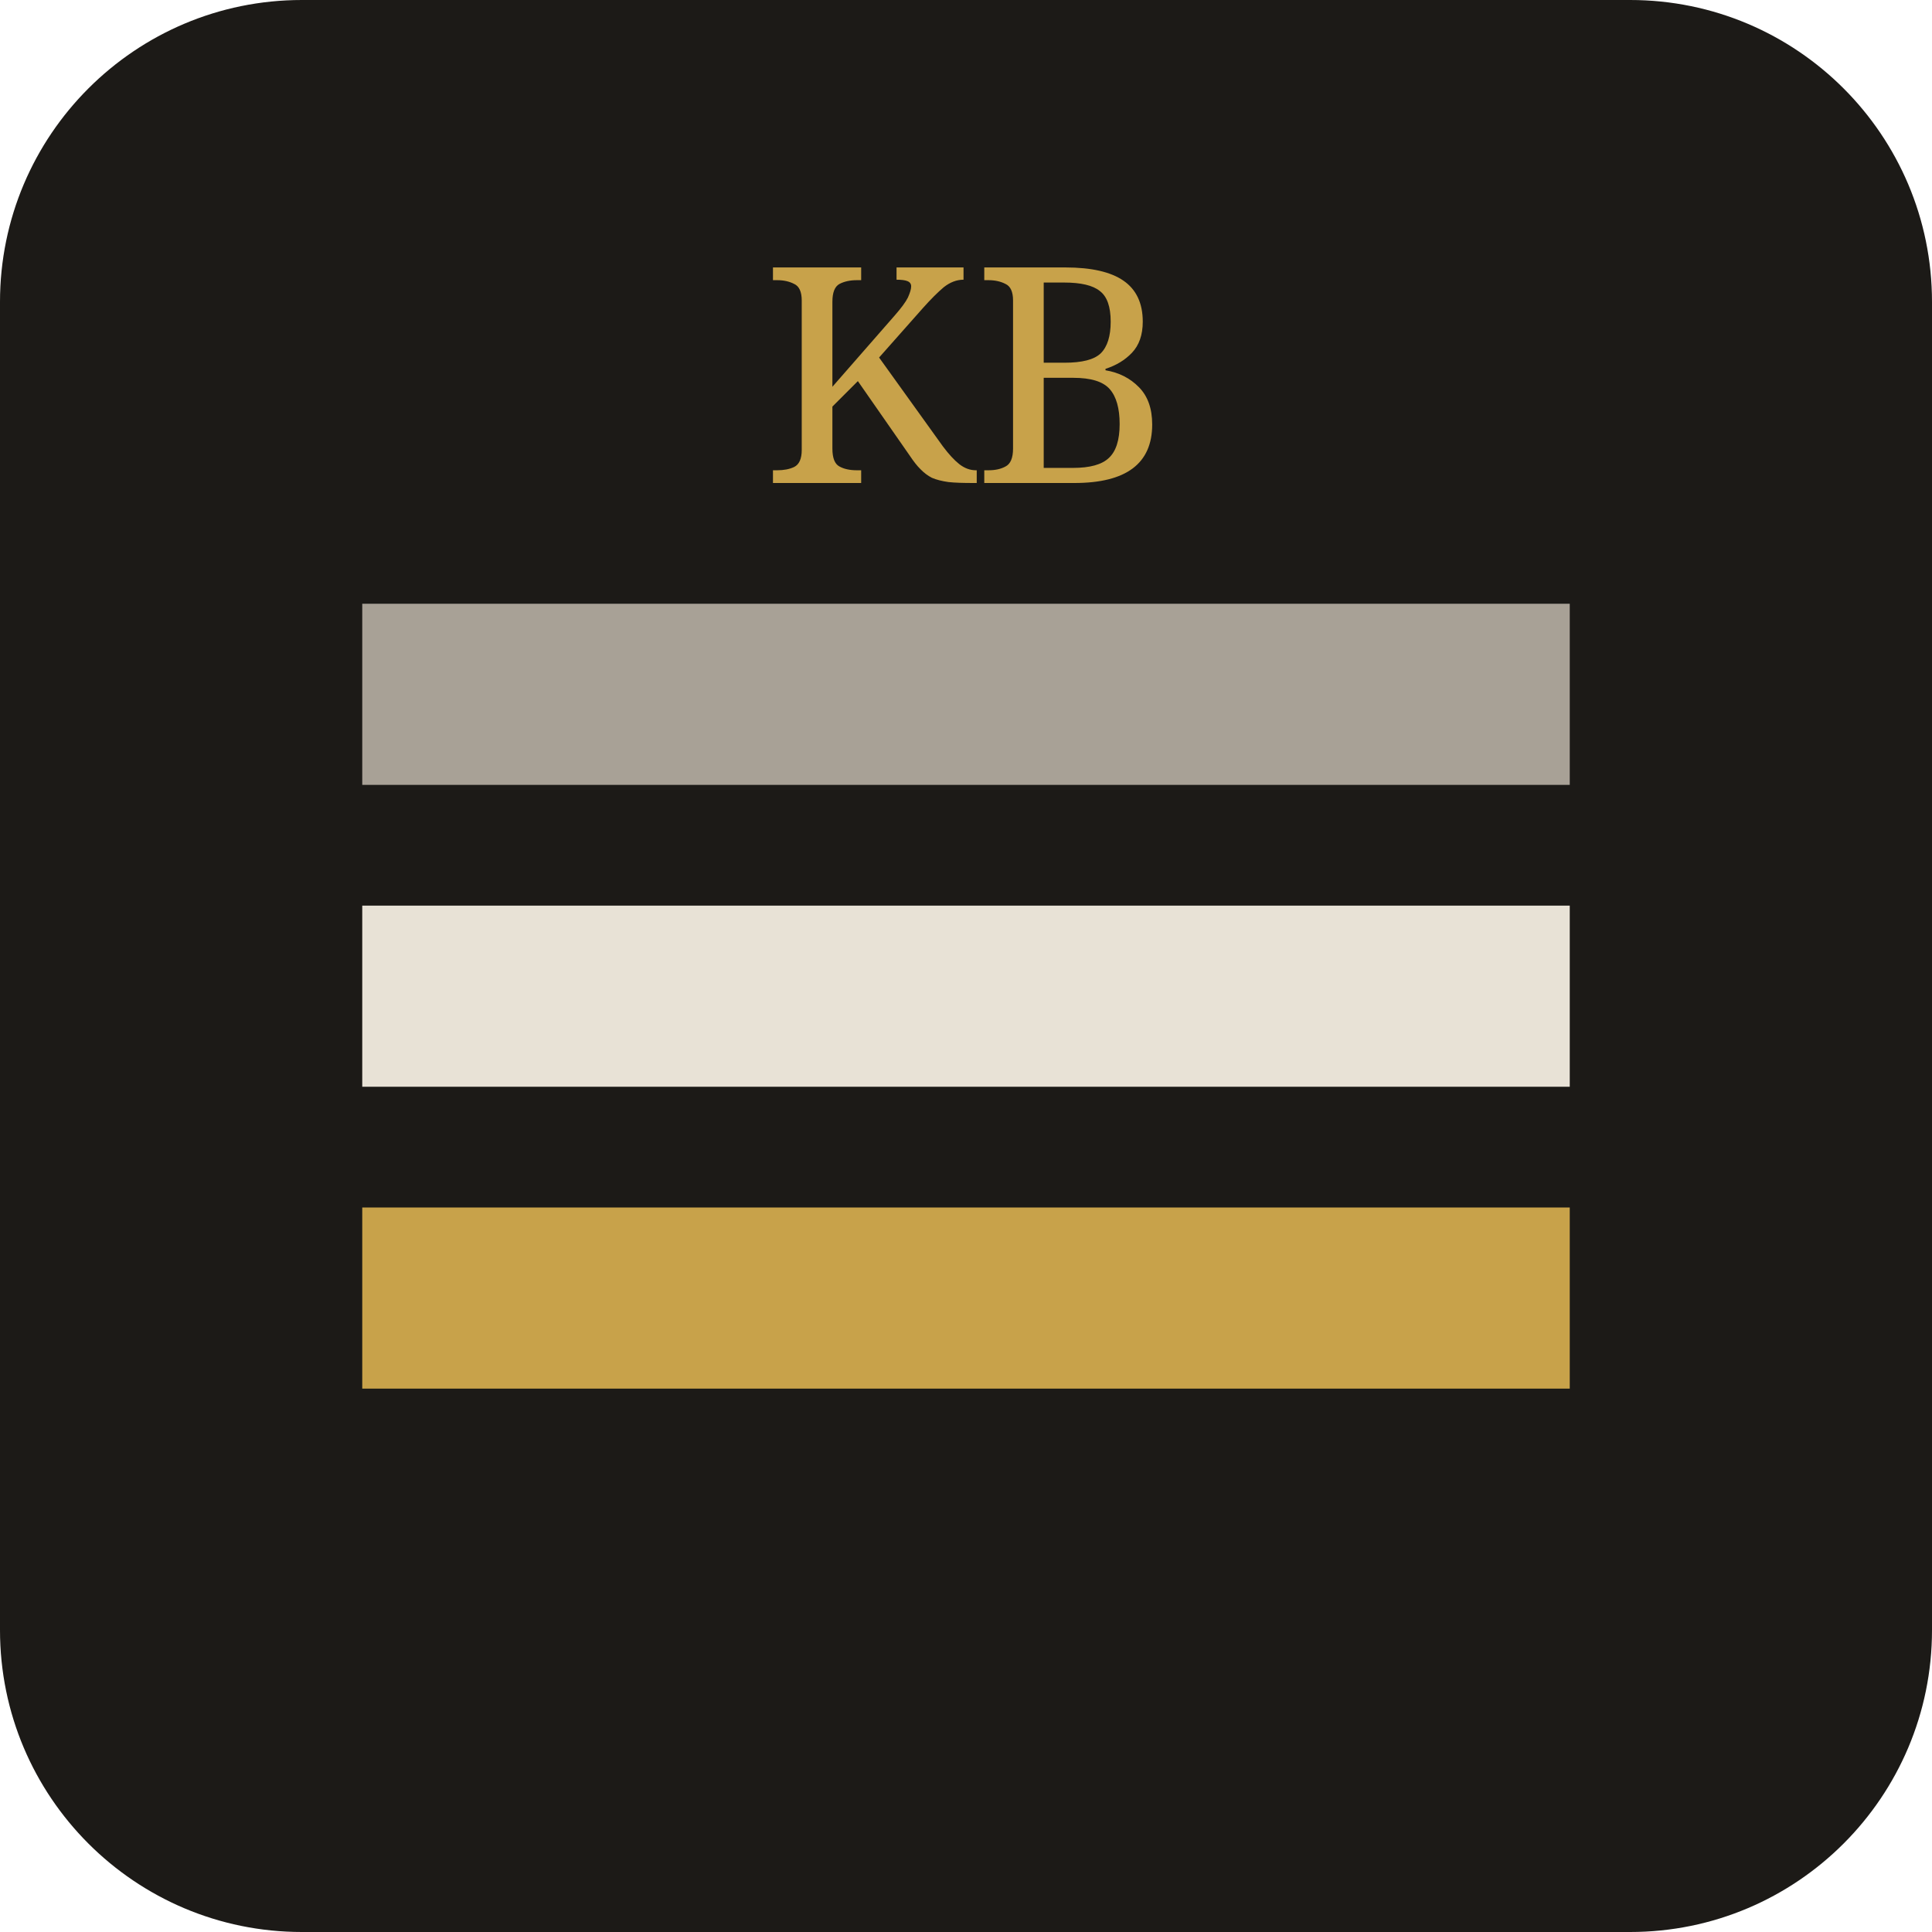
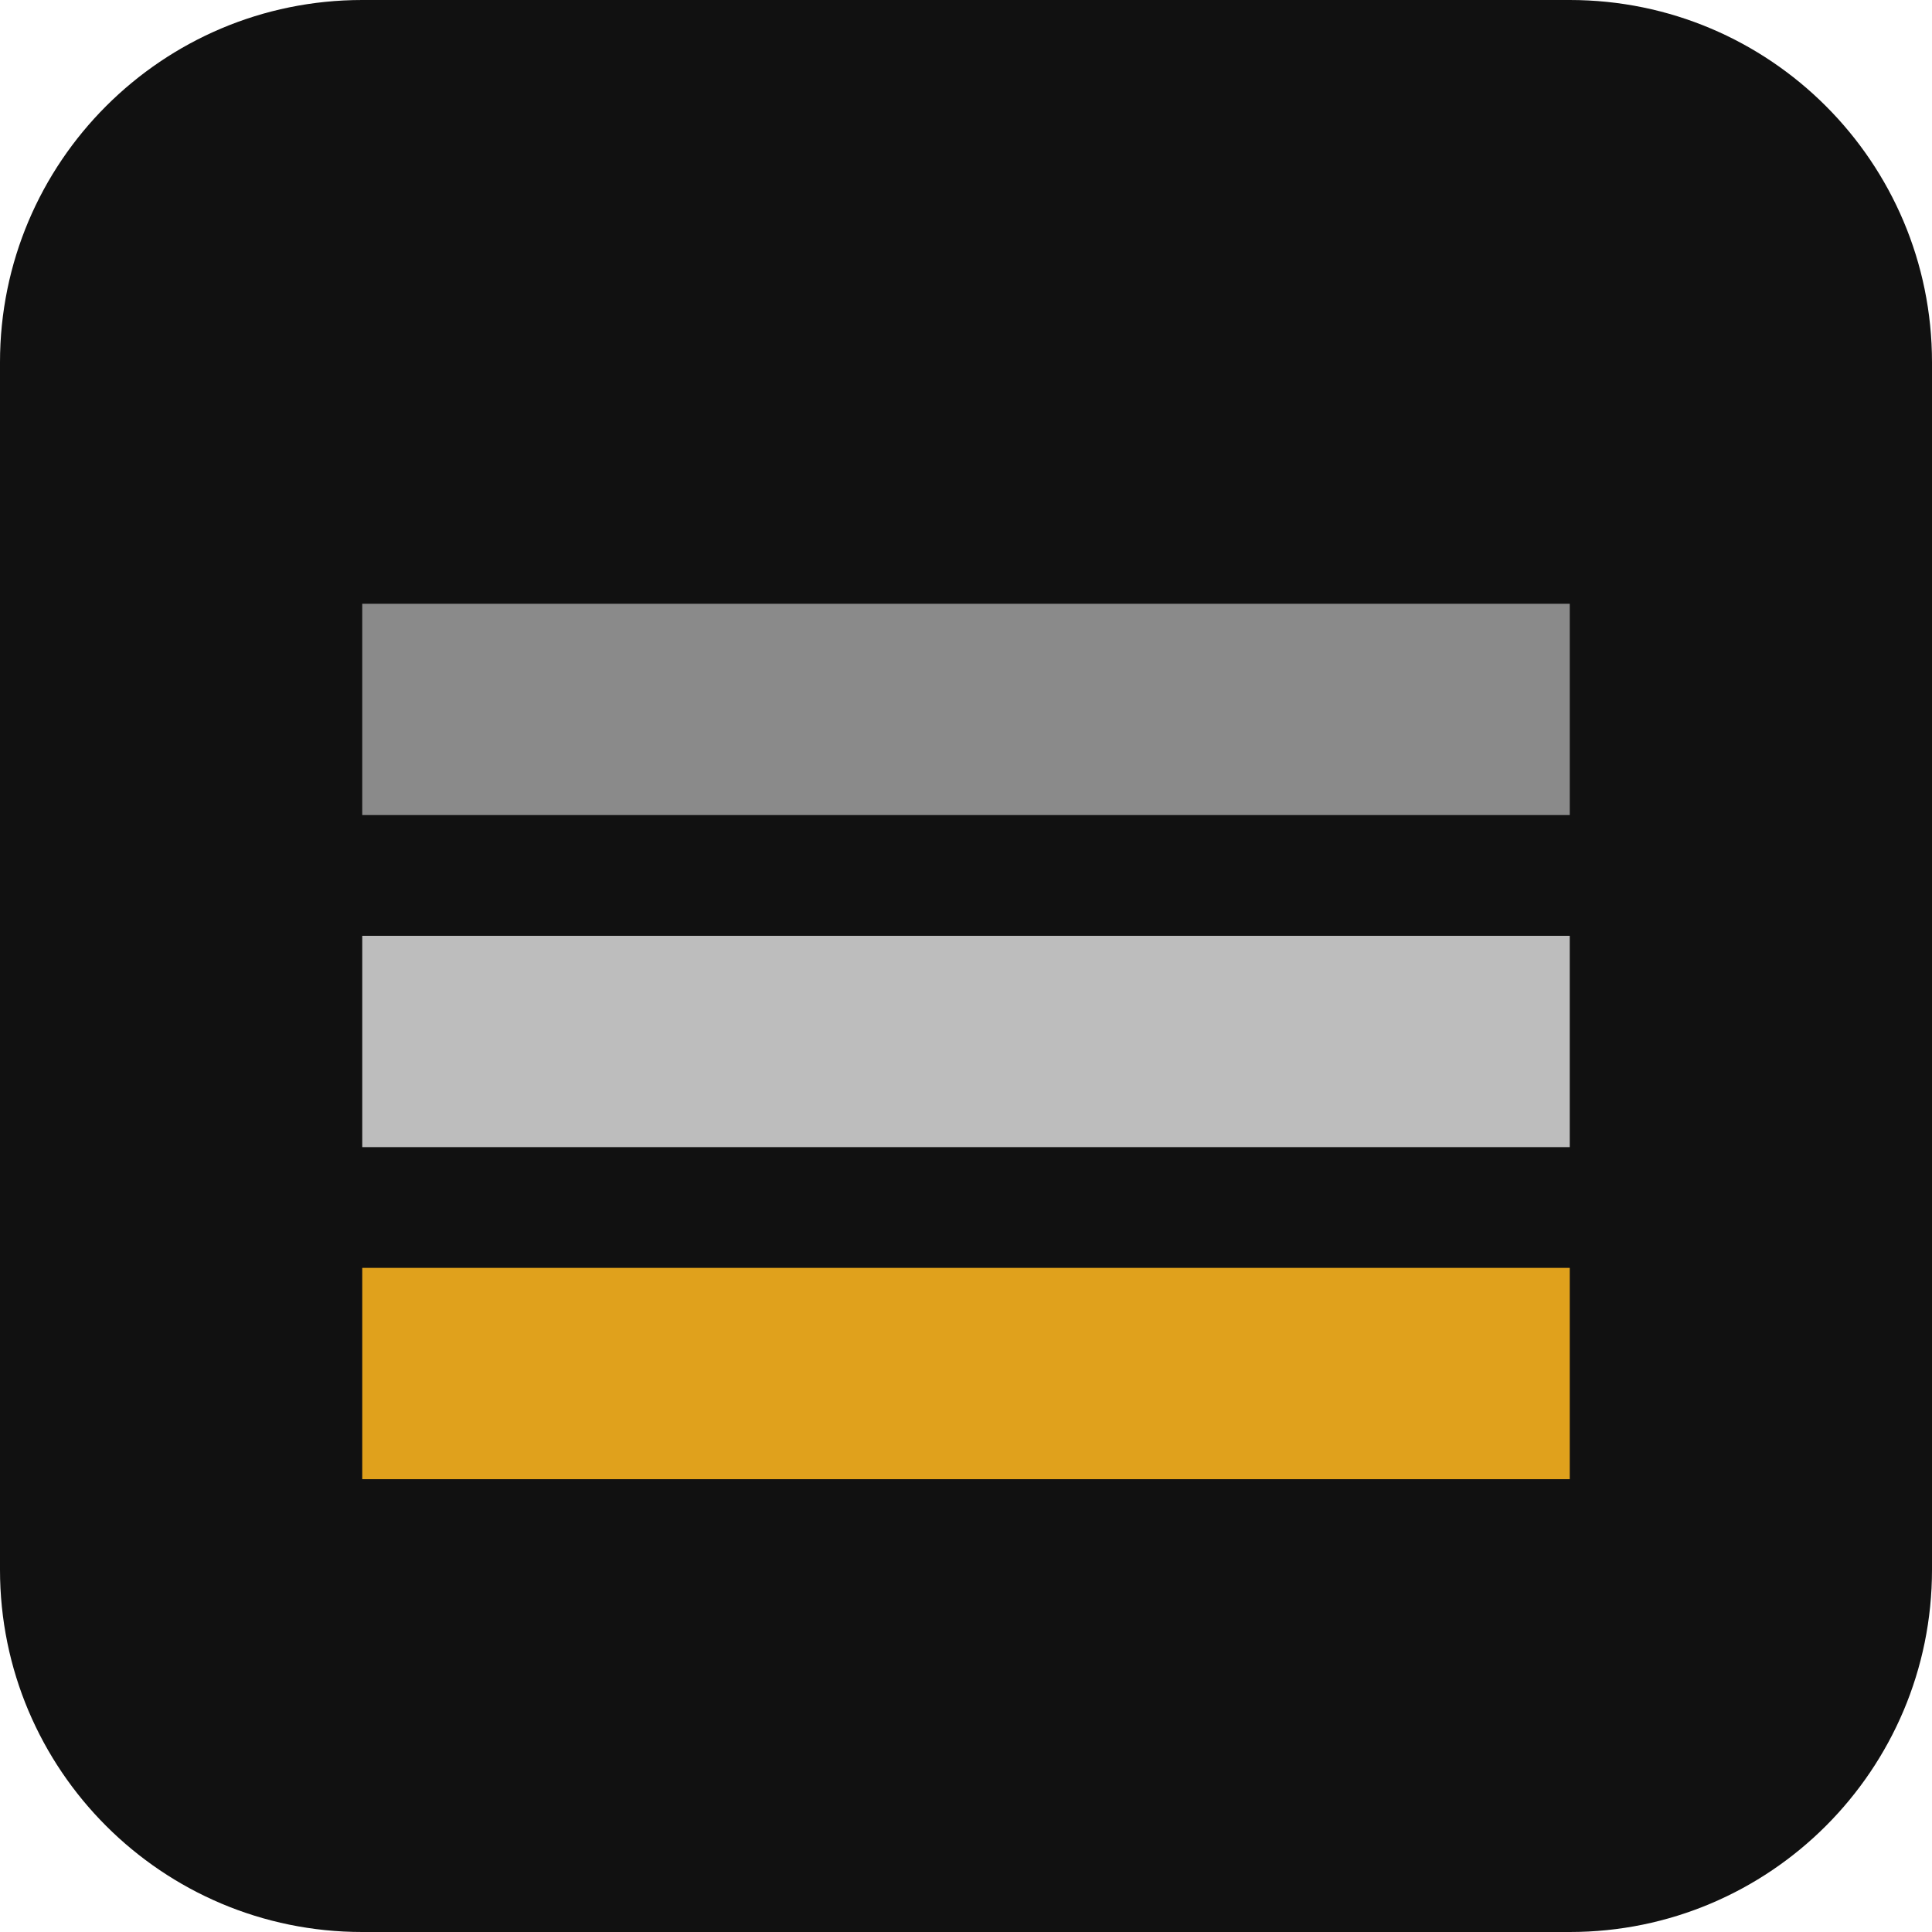
<svg xmlns="http://www.w3.org/2000/svg" viewBox="0 0 64 64">
-   <rect width="64" height="64" rx="10" fill="#1c1a17" />
-   <rect x="12" y="40" width="40" height="6" fill="#c8a24a" />
-   <rect x="12" y="30" width="40" height="6" fill="#e8e2d6" />
-   <rect x="12" y="20" width="40" height="6" fill="#a8a196" />
-   <text x="32" y="16" font-family="Georgia,serif" font-size="10" fill="#c8a24a" text-anchor="middle">KB</text>
+   <rect width="64" height="64" rx="12" fill="#111" />
+   <rect x="12" y="42" width="40" height="7" fill="#e0a11c" />
+   <rect x="12" y="31" width="40" height="7" fill="#bdbdbd" />
+   <rect x="12" y="20" width="40" height="7" fill="#8a8a8a" />
</svg>
